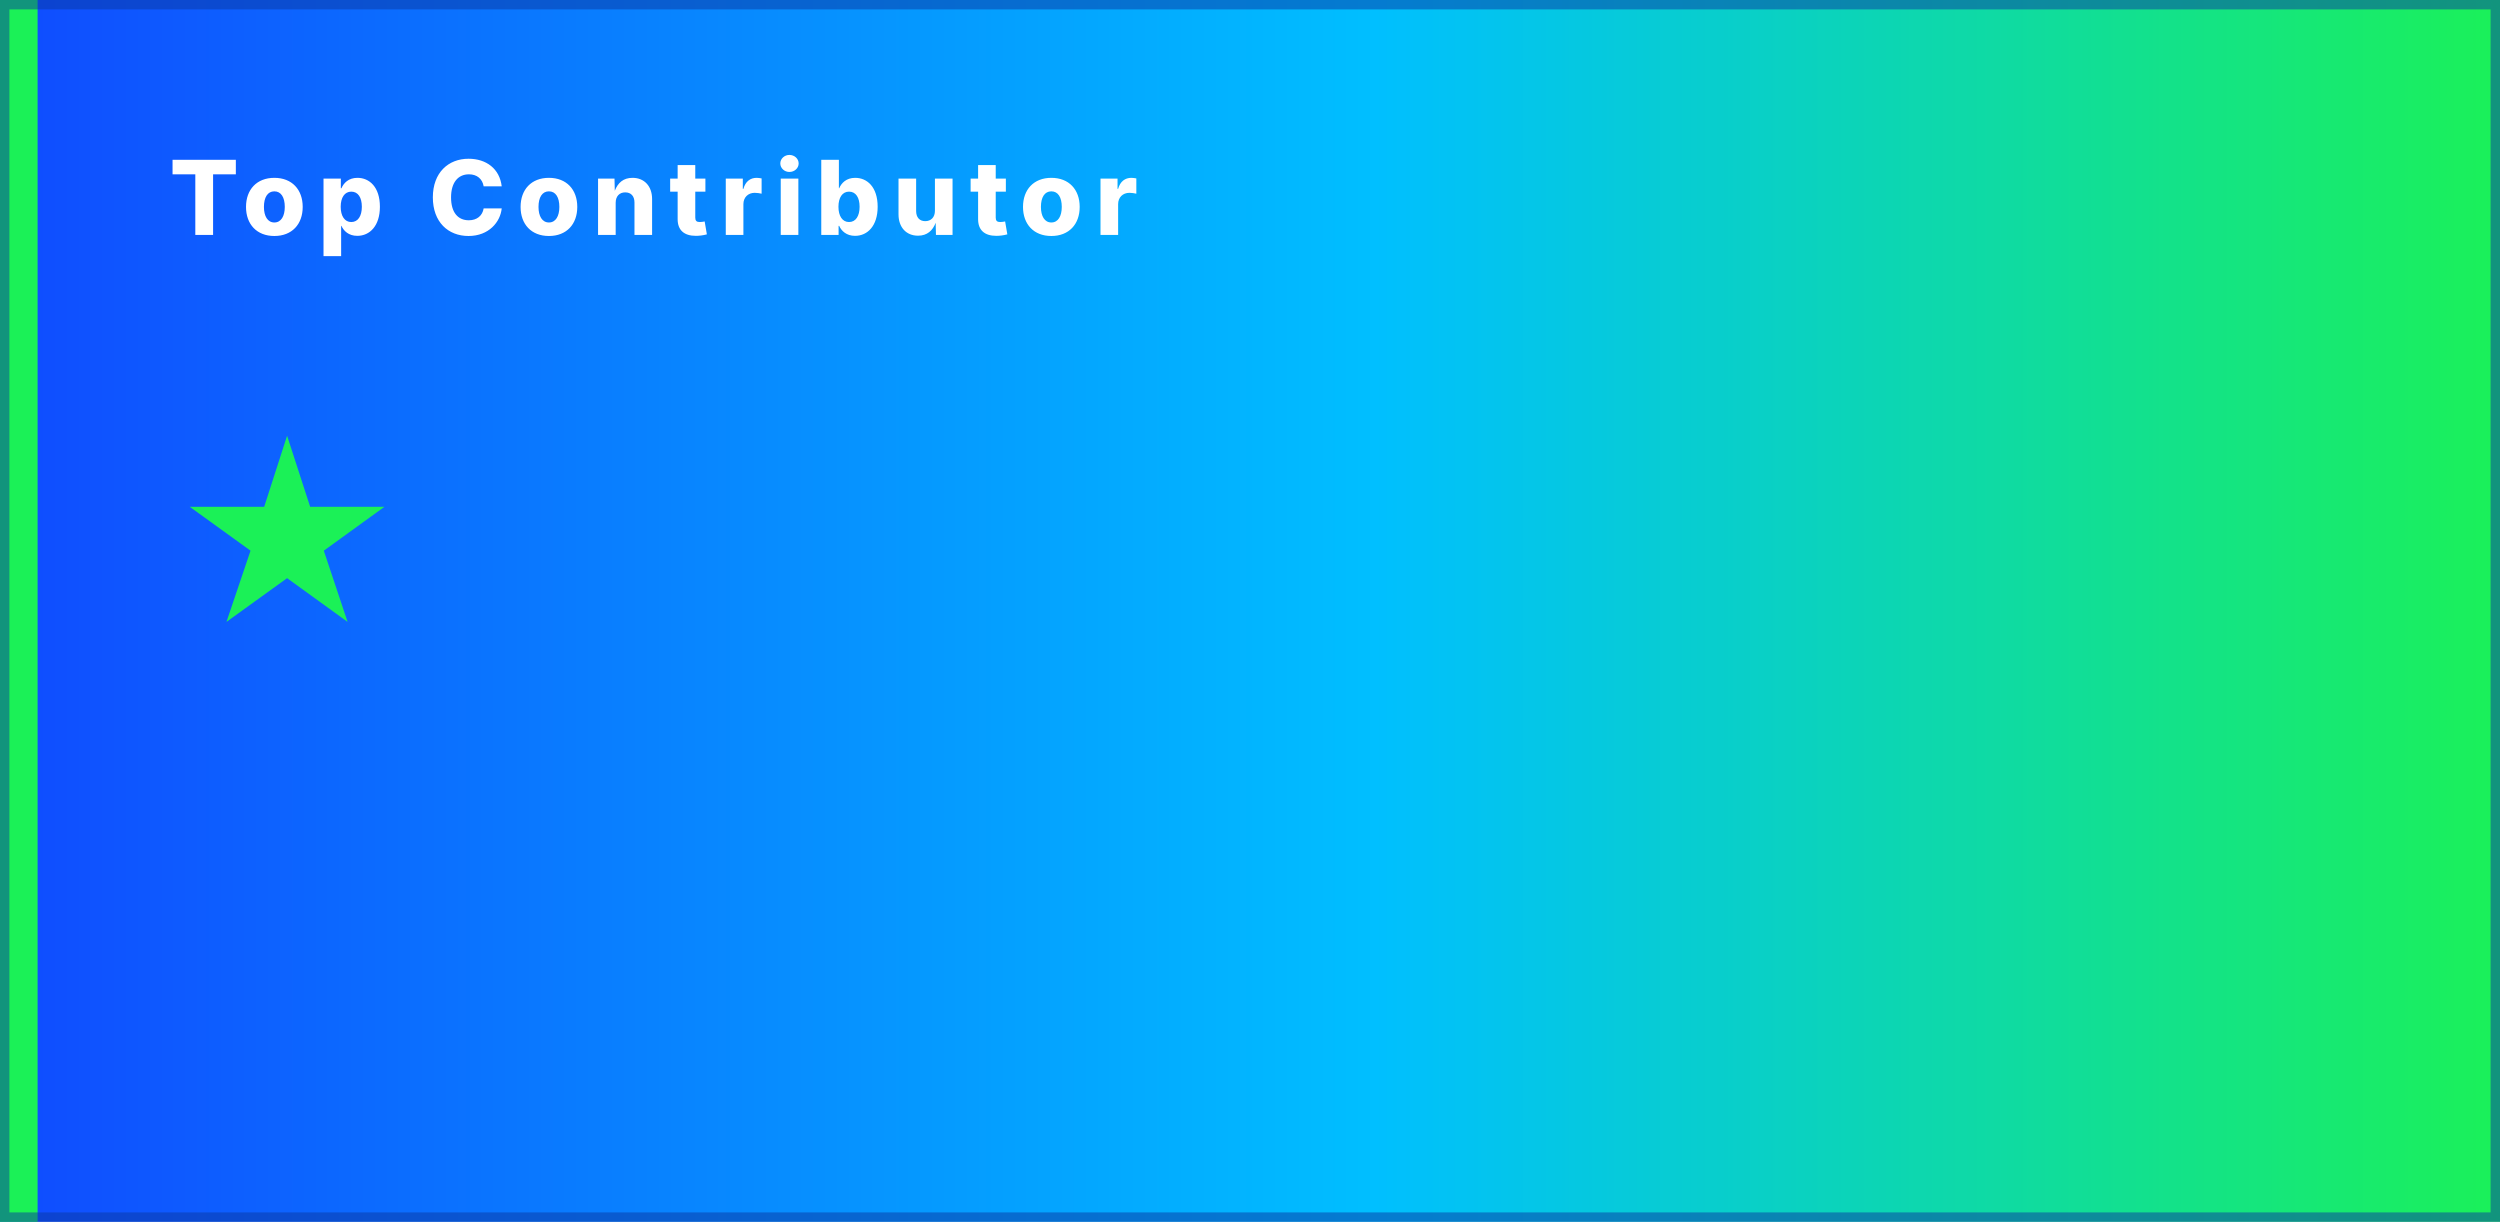
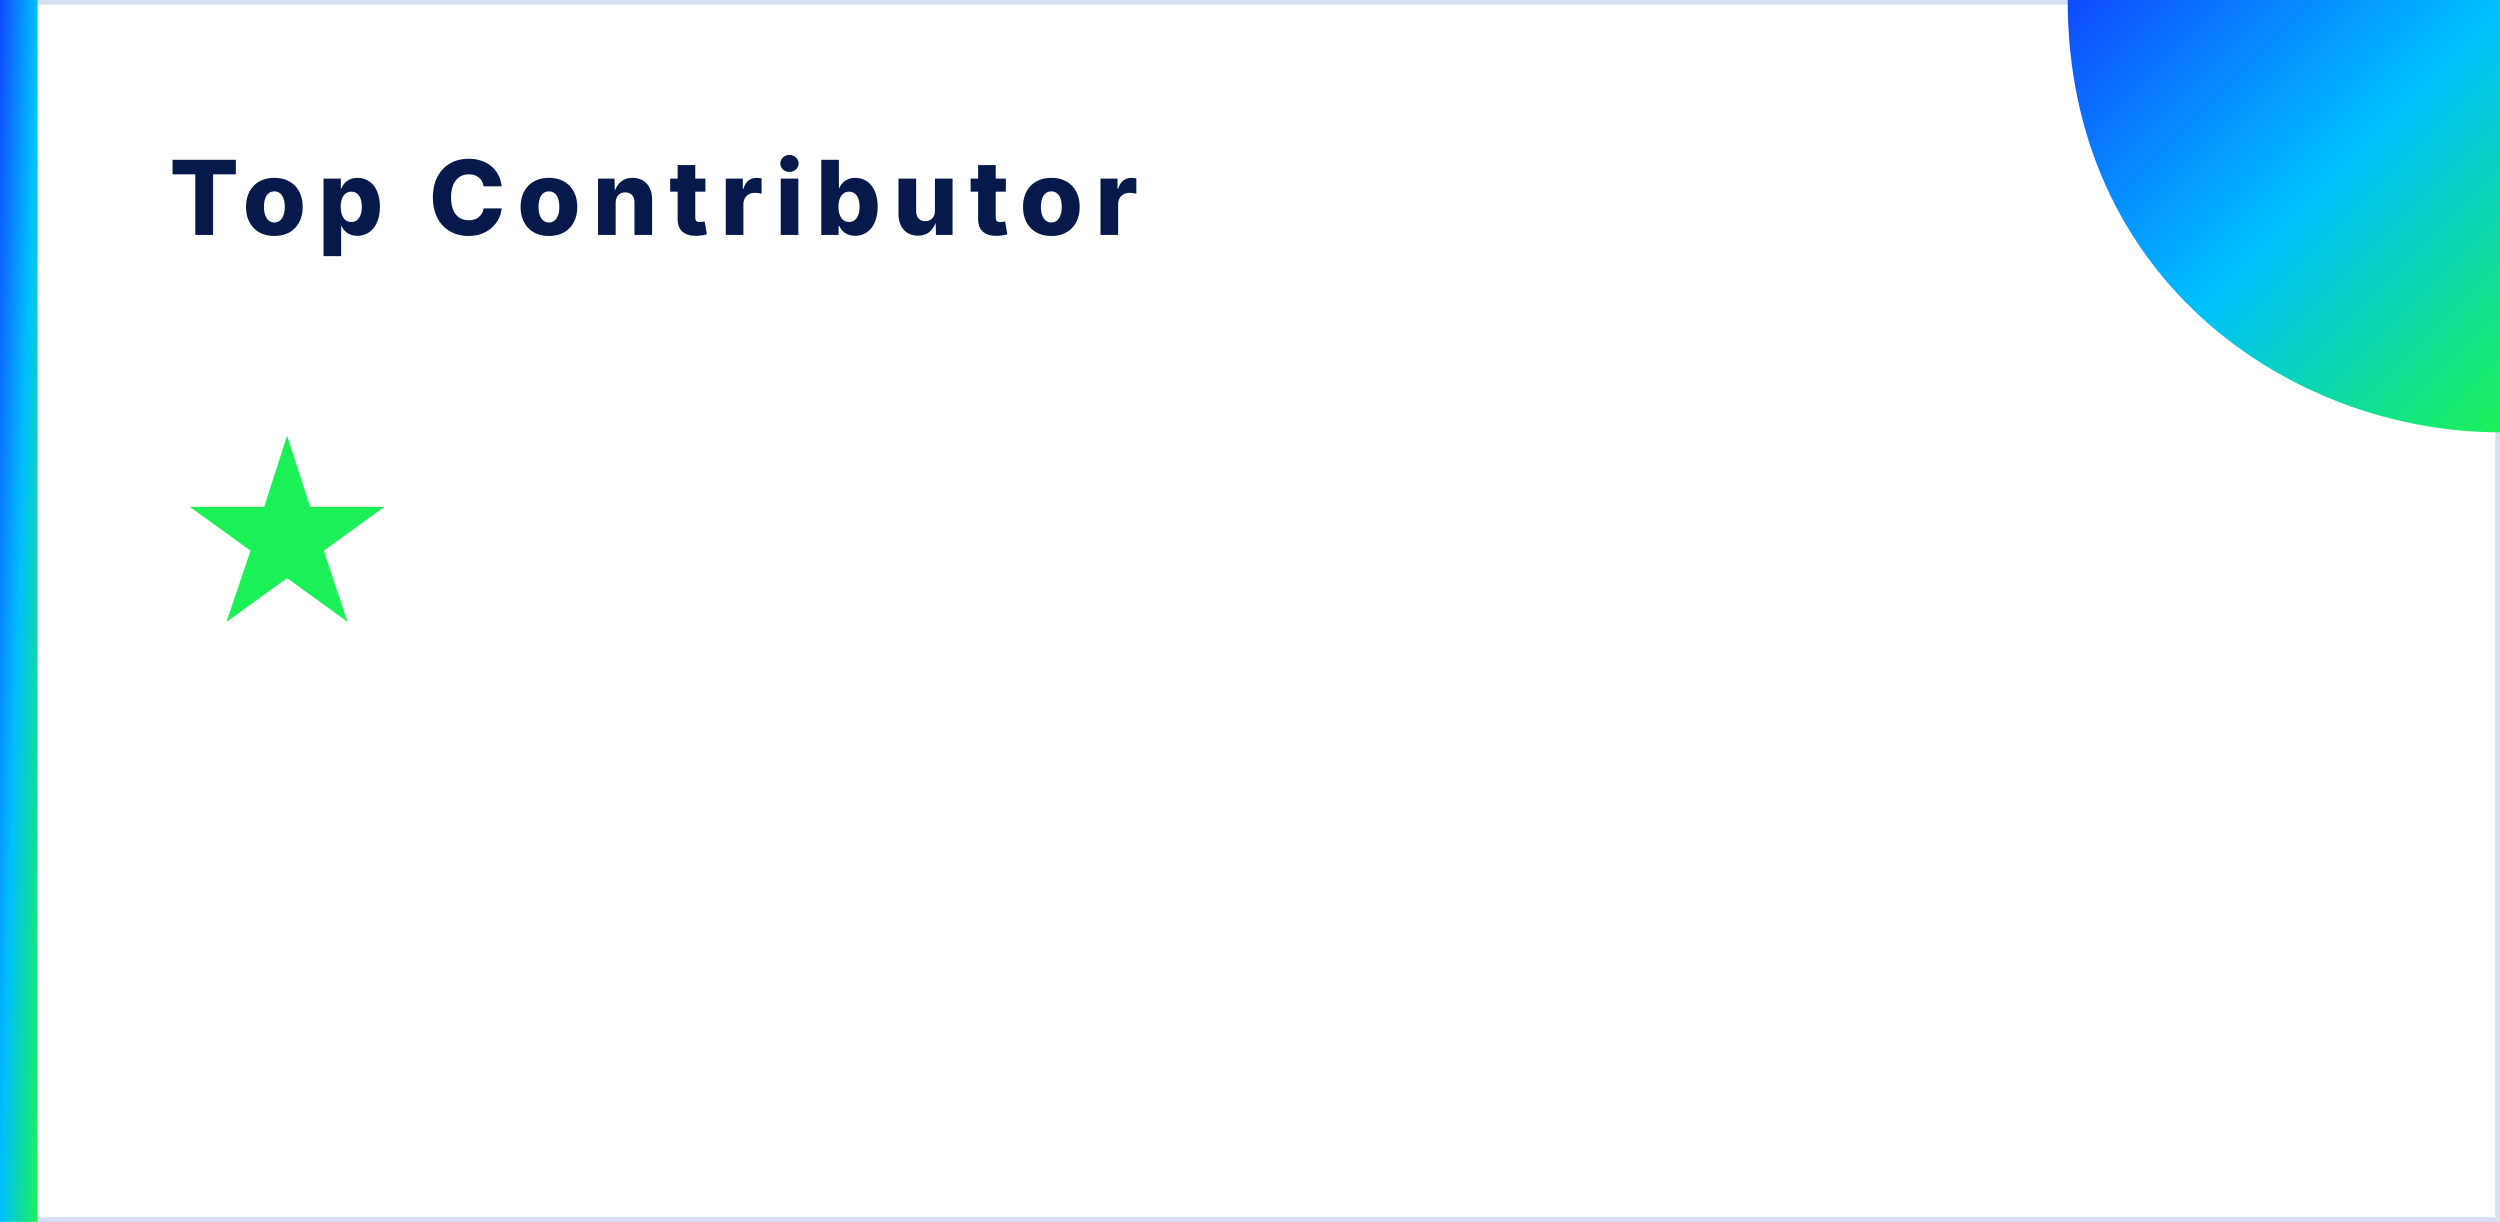
<svg xmlns="http://www.w3.org/2000/svg" width="266" height="130" viewBox="0 0 266 130" role="img">
  <defs>
-     <linearGradient id="bg" x1="0" y1="0" x2="1" y2="0">
+     <linearGradient id="bg" x1="0" y1="0" x2="1" y2="1">
      <stop offset="0" stop-color="#104AFF" />
-       <stop offset="0.55" stop-color="#00BFFF" />
+       <stop offset="0.5" stop-color="#00BFFF" />
      <stop offset="1" stop-color="#1BF157" />
    </linearGradient>
  </defs>
-   <rect x="0" y="0" width="266" height="130" fill="url(#bg)" />
-   <rect x="0" y="0" width="4" height="130" fill="#1BF157" />
-   <rect x="0.5" y="0.5" width="265" height="129" fill="none" stroke="#0B38A2" stroke-opacity="0.5" />
-   <text x="18" y="25" font-family="'Inter','Helvetica Neue','Segoe UI',system-ui,Arial,sans-serif" font-size="11" font-weight="800" letter-spacing="1.2" fill="#FFFFFF">Top Contributor</text>
+   <rect x="0" y="0" width="266" height="130" fill="#ffffff" stroke="#d6e0f0" />
+   <rect x="0" y="0" width="4" height="130" fill="url(#bg)" />
+   <path d="M266 0 L266 46 C 244 46 220 30 220 0 Z" fill="url(#bg)" />
+   <text x="18" y="25" font-family="'Inter','Helvetica Neue','Segoe UI',system-ui,Arial,sans-serif" font-size="11" font-weight="800" letter-spacing="1.2" fill="#051A4A">Top Contributor</text>
  <text x="18" y="66" font-family="'Inter','Helvetica Neue','Segoe UI',system-ui,Arial,sans-serif" font-size="24" font-weight="800" fill="#1BF157">★</text>
</svg>
